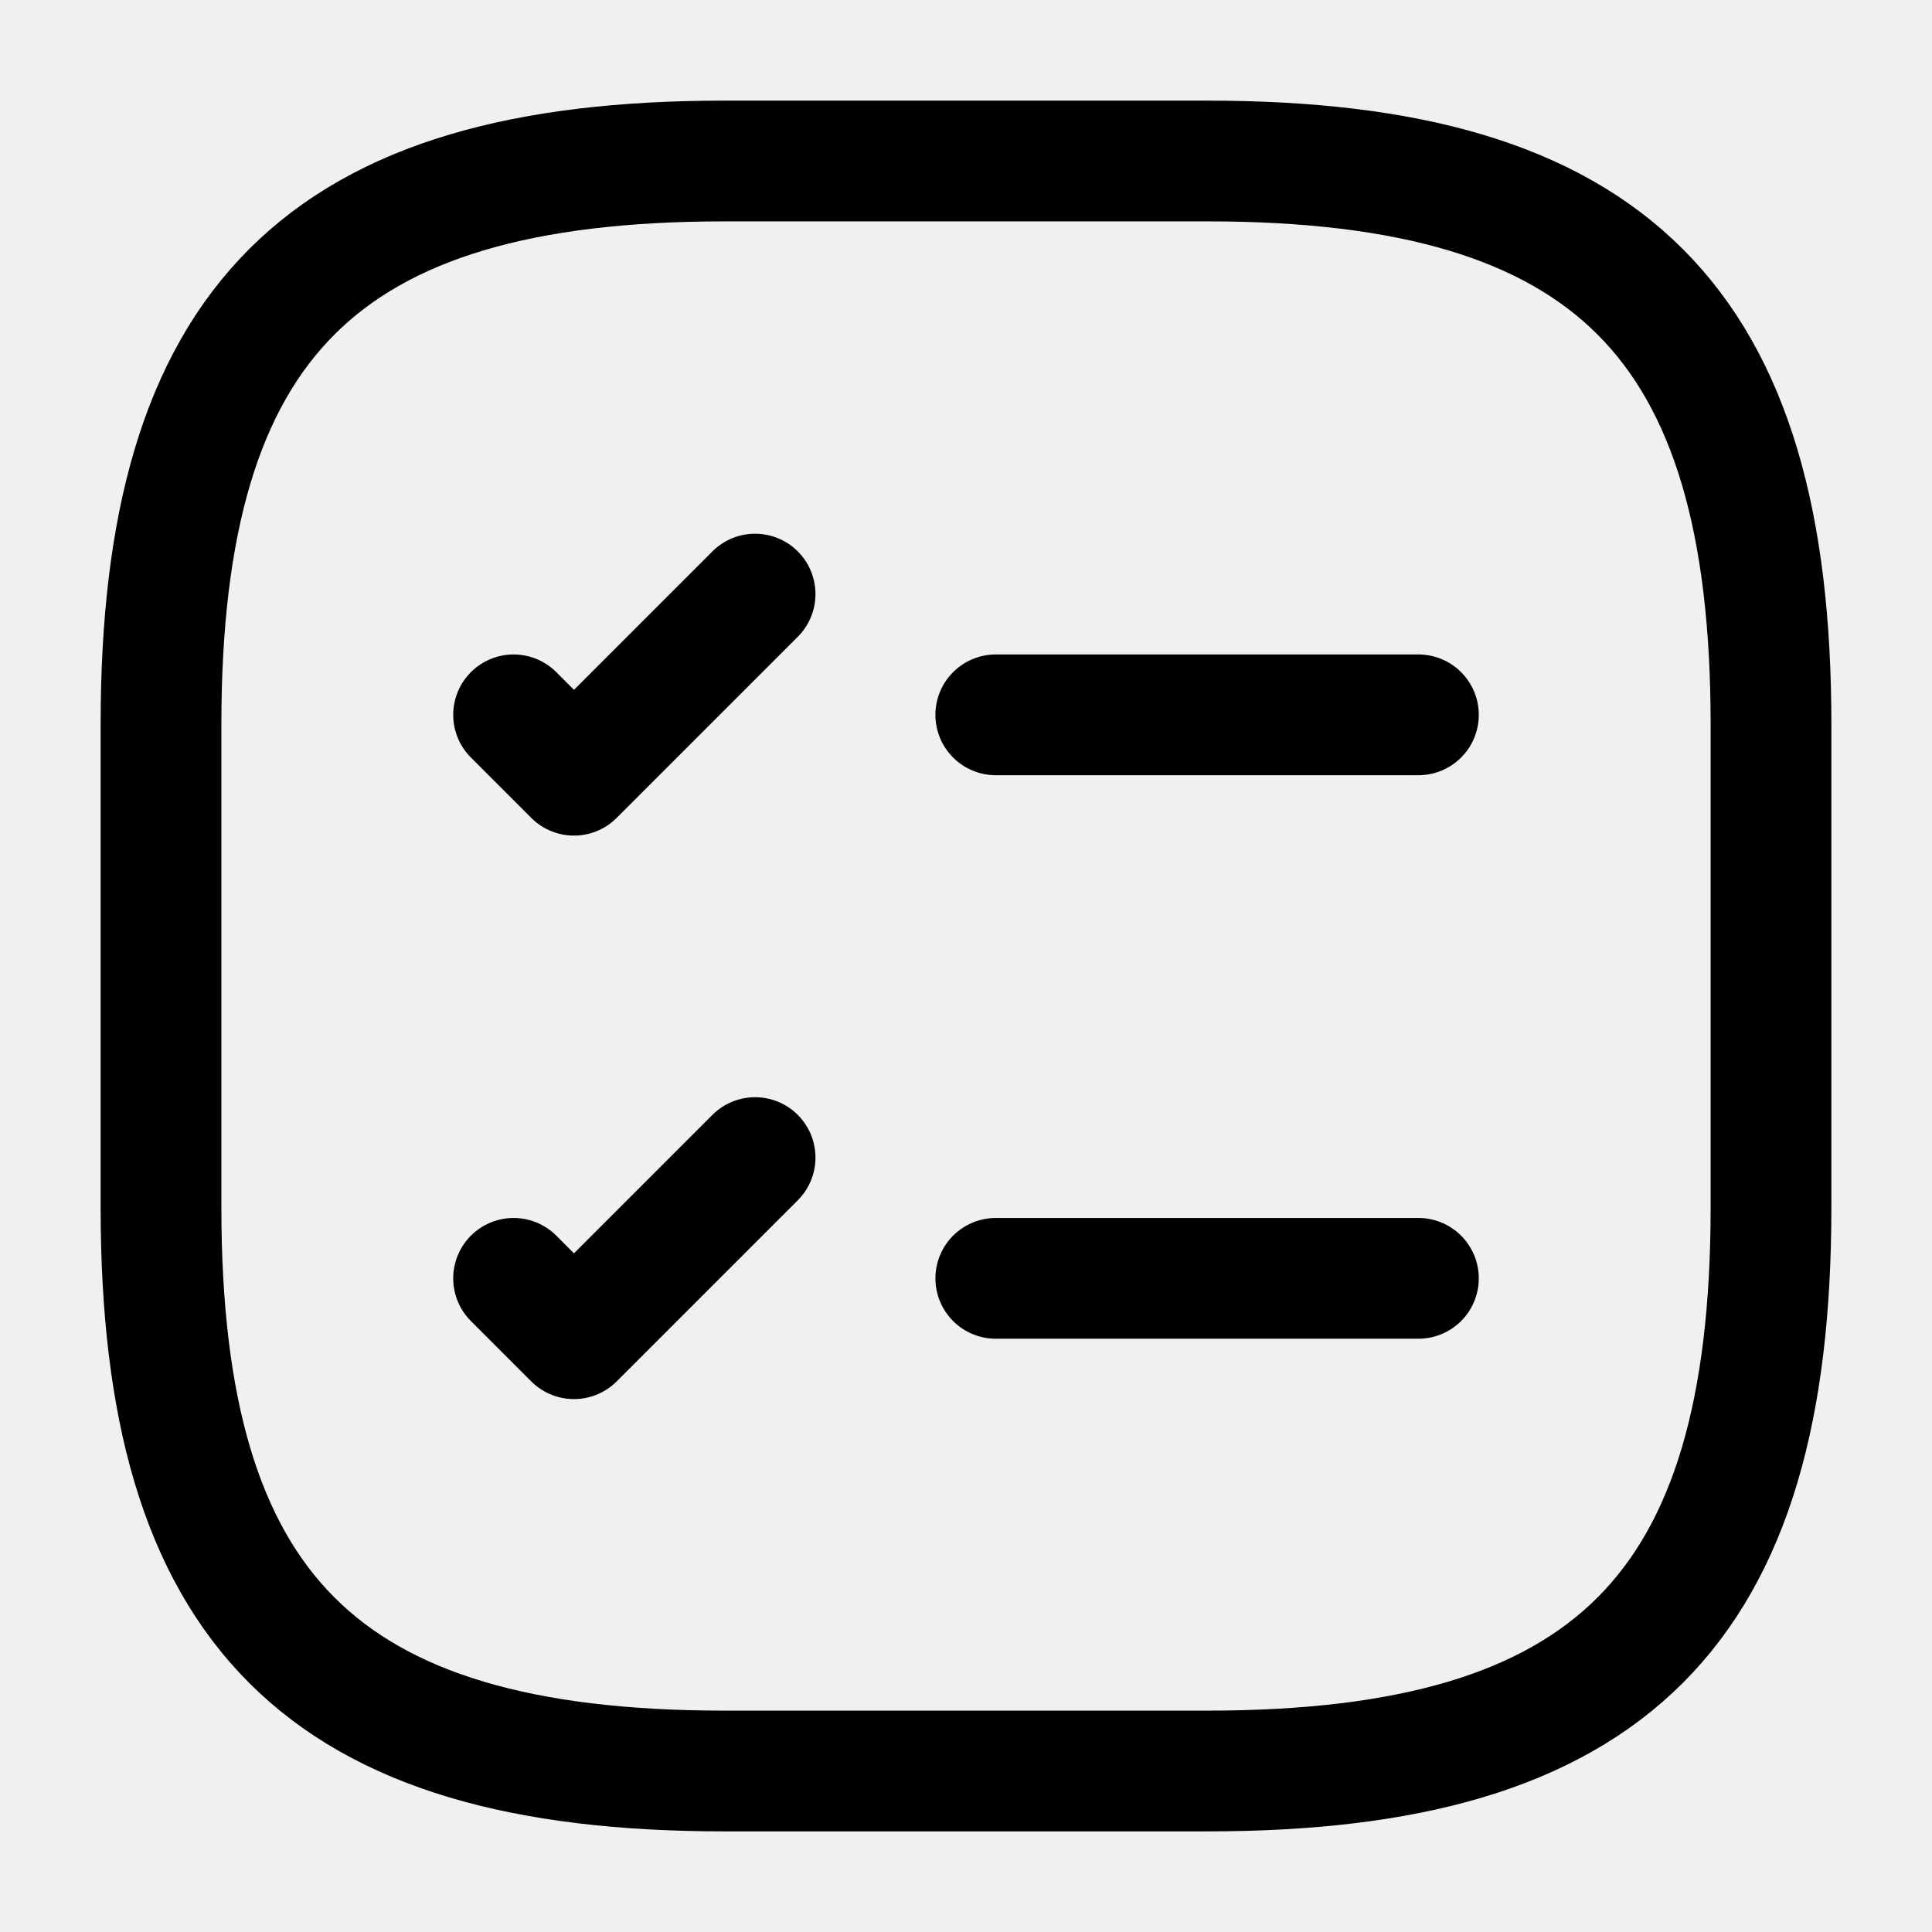
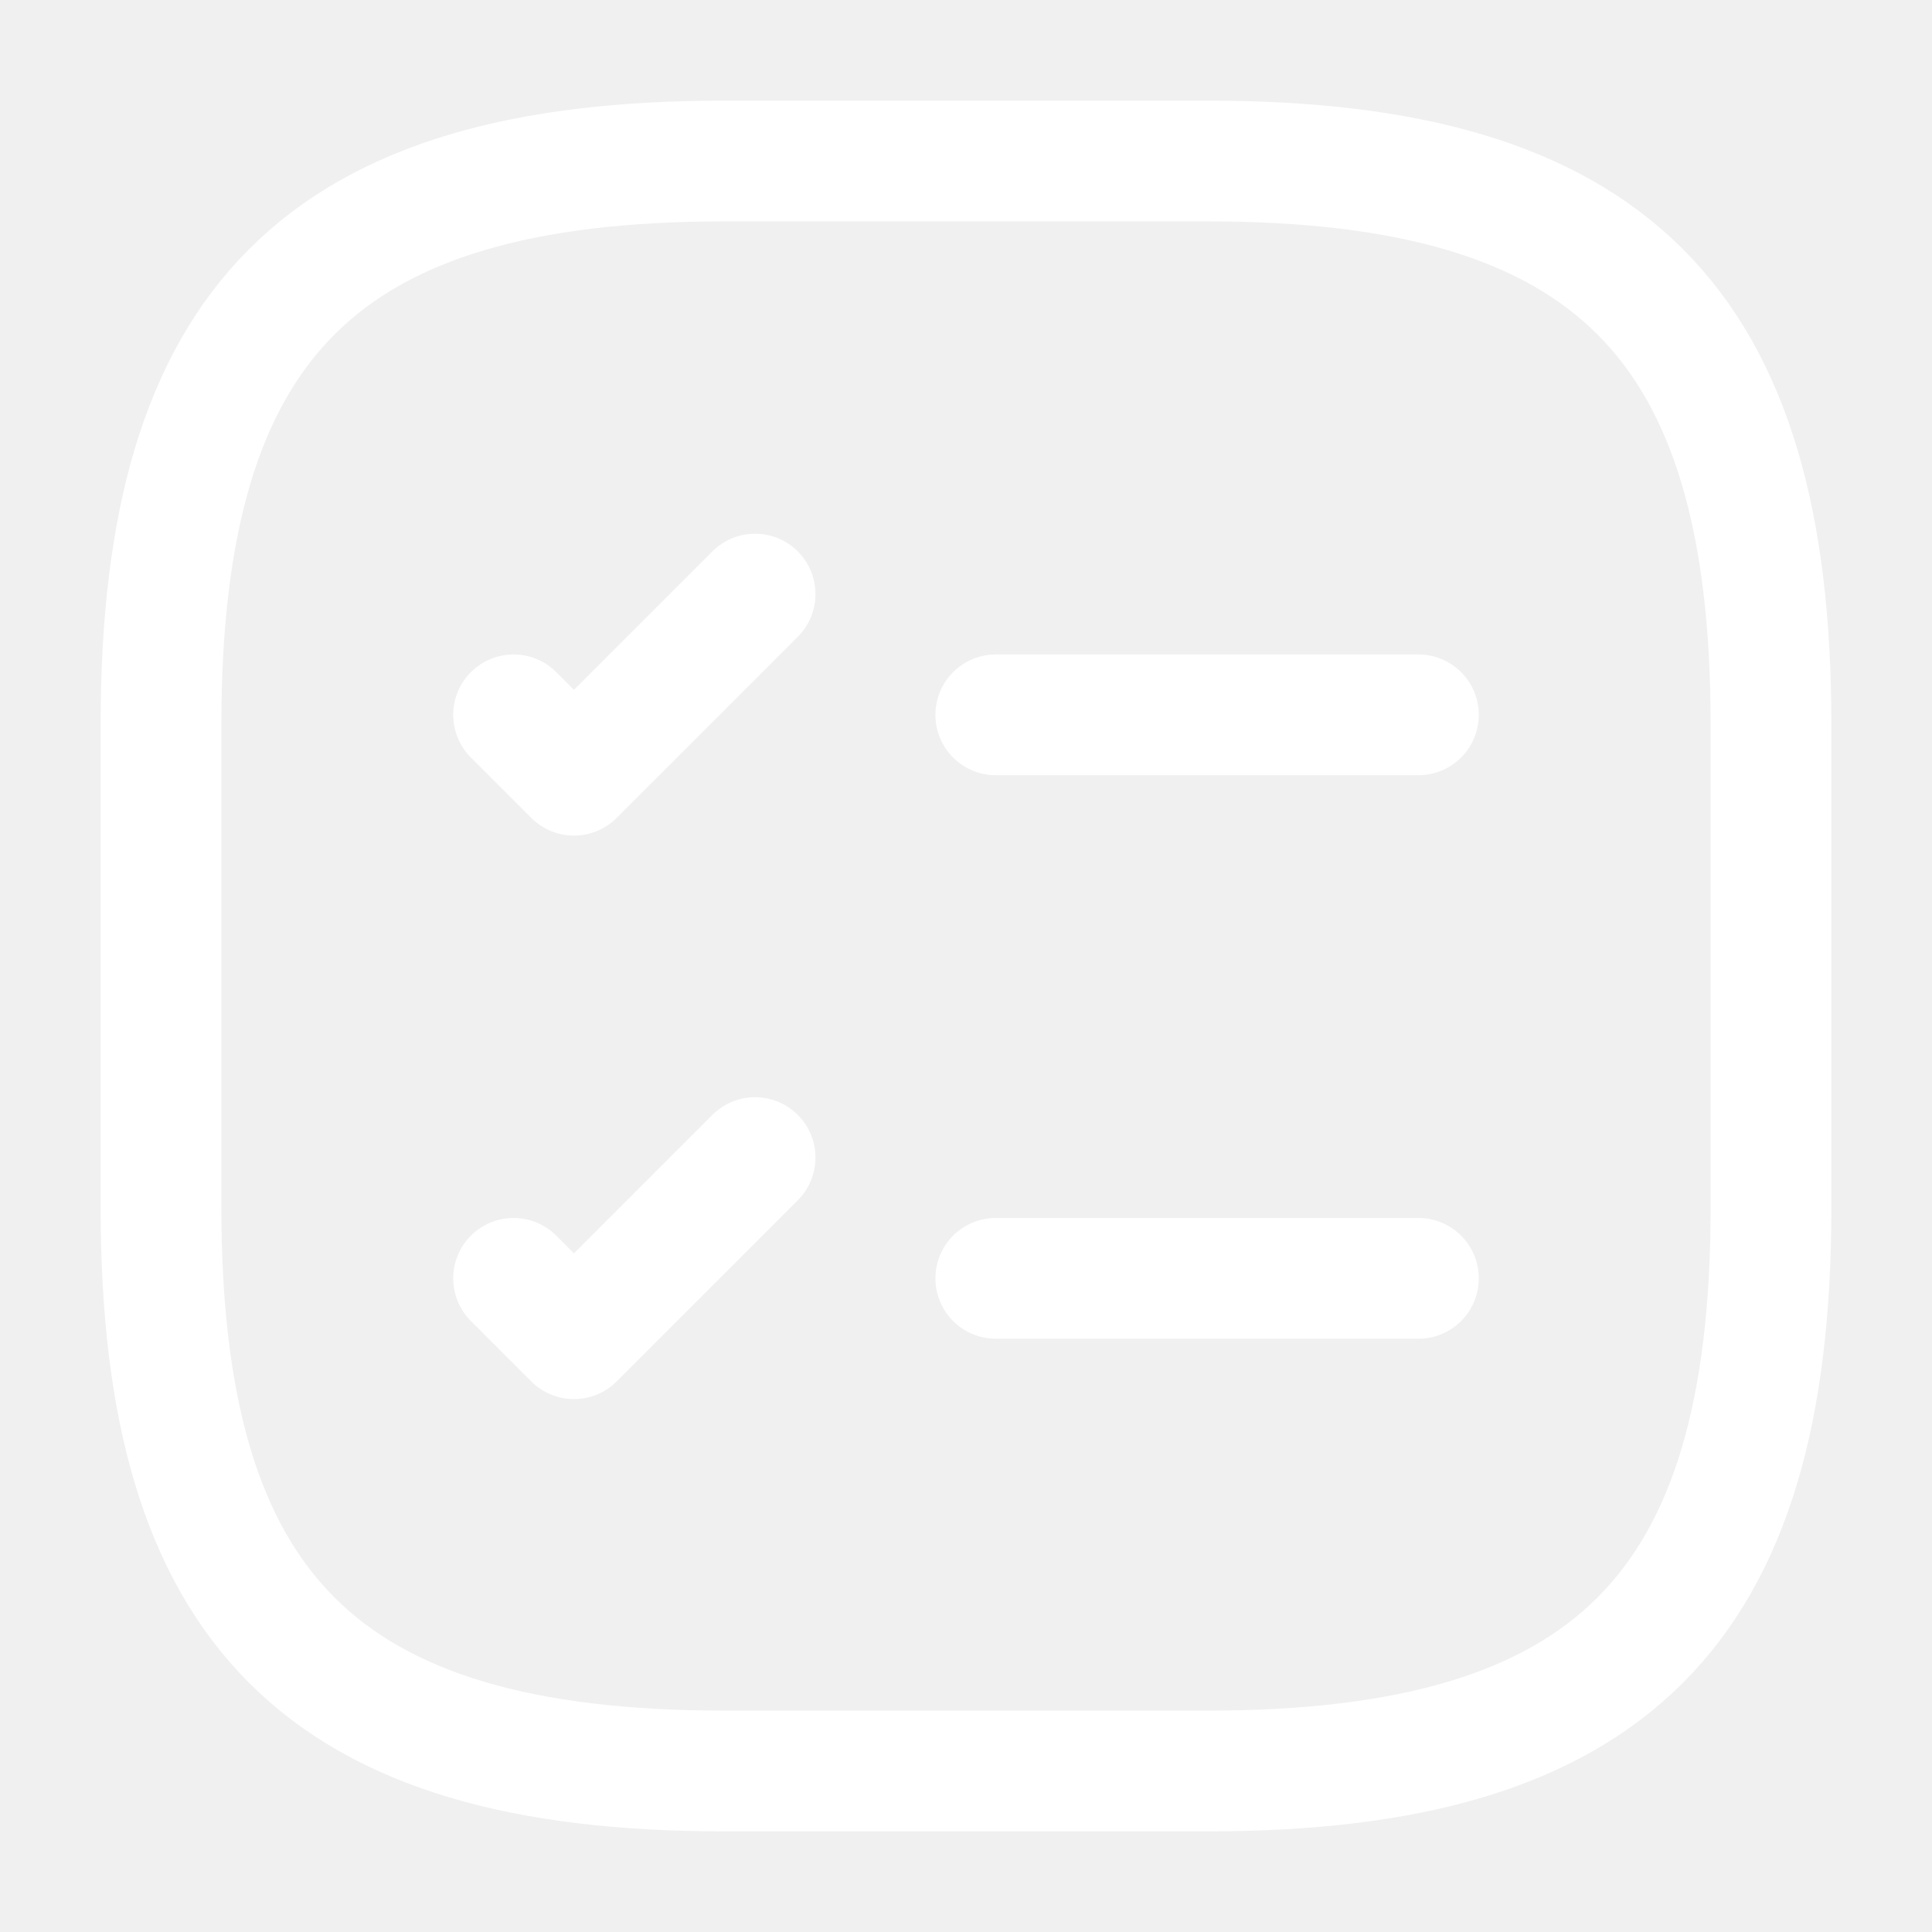
<svg xmlns="http://www.w3.org/2000/svg" width="64px" height="64px" viewBox="0 0 24 24" fill="none">
  <g id="SVGRepo_bgCarrier" stroke-width="0" />
  <g id="SVGRepo_tracerCarrier" stroke-linecap="round" stroke-linejoin="round" />
  <g id="SVGRepo_iconCarrier">
-     <path d="M12.37 8.88H17.62" stroke="#000000" stroke-width="1.5" stroke-linecap="round" stroke-linejoin="round" />
-     <path d="M6.38 8.88L7.13 9.63L9.38 7.38" stroke="#000000" stroke-width="1.5" stroke-linecap="round" stroke-linejoin="round" />
-     <path d="M12.37 15.88H17.62" stroke="#000000" stroke-width="1.5" stroke-linecap="round" stroke-linejoin="round" />
-     <path d="M6.38 15.88L7.13 16.63L9.38 14.38" stroke="#000000" stroke-width="1.5" stroke-linecap="round" stroke-linejoin="round" />
-     <path d="M9 22H15C20 22 22 20 22 15V9C22 4 20 2 15 2H9C4 2 2 4 2 9V15C2 20 4 22 9 22Z" stroke="#000000" stroke-width="1.5" stroke-linecap="round" stroke-linejoin="round" />
+     <path d="M12.37 8.88H17.62" stroke="#ffffff" stroke-width="1.5" stroke-linecap="round" stroke-linejoin="round" />
+     <path d="M6.38 8.88L7.13 9.63L9.38 7.38" stroke="#ffffff" stroke-width="1.5" stroke-linecap="round" stroke-linejoin="round" />
+     <path d="M12.37 15.88H17.62" stroke="#ffffff" stroke-width="1.5" stroke-linecap="round" stroke-linejoin="round" />
+     <path d="M6.38 15.88L7.13 16.63L9.38 14.38" stroke="#ffffff" stroke-width="1.5" stroke-linecap="round" stroke-linejoin="round" />
+     <path d="M9 22H15C20 22 22 20 22 15V9C22 4 20 2 15 2H9C4 2 2 4 2 9V15C2 20 4 22 9 22Z" stroke="#ffffff" stroke-width="1.5" stroke-linecap="round" stroke-linejoin="round" />
  </g>
</svg>
